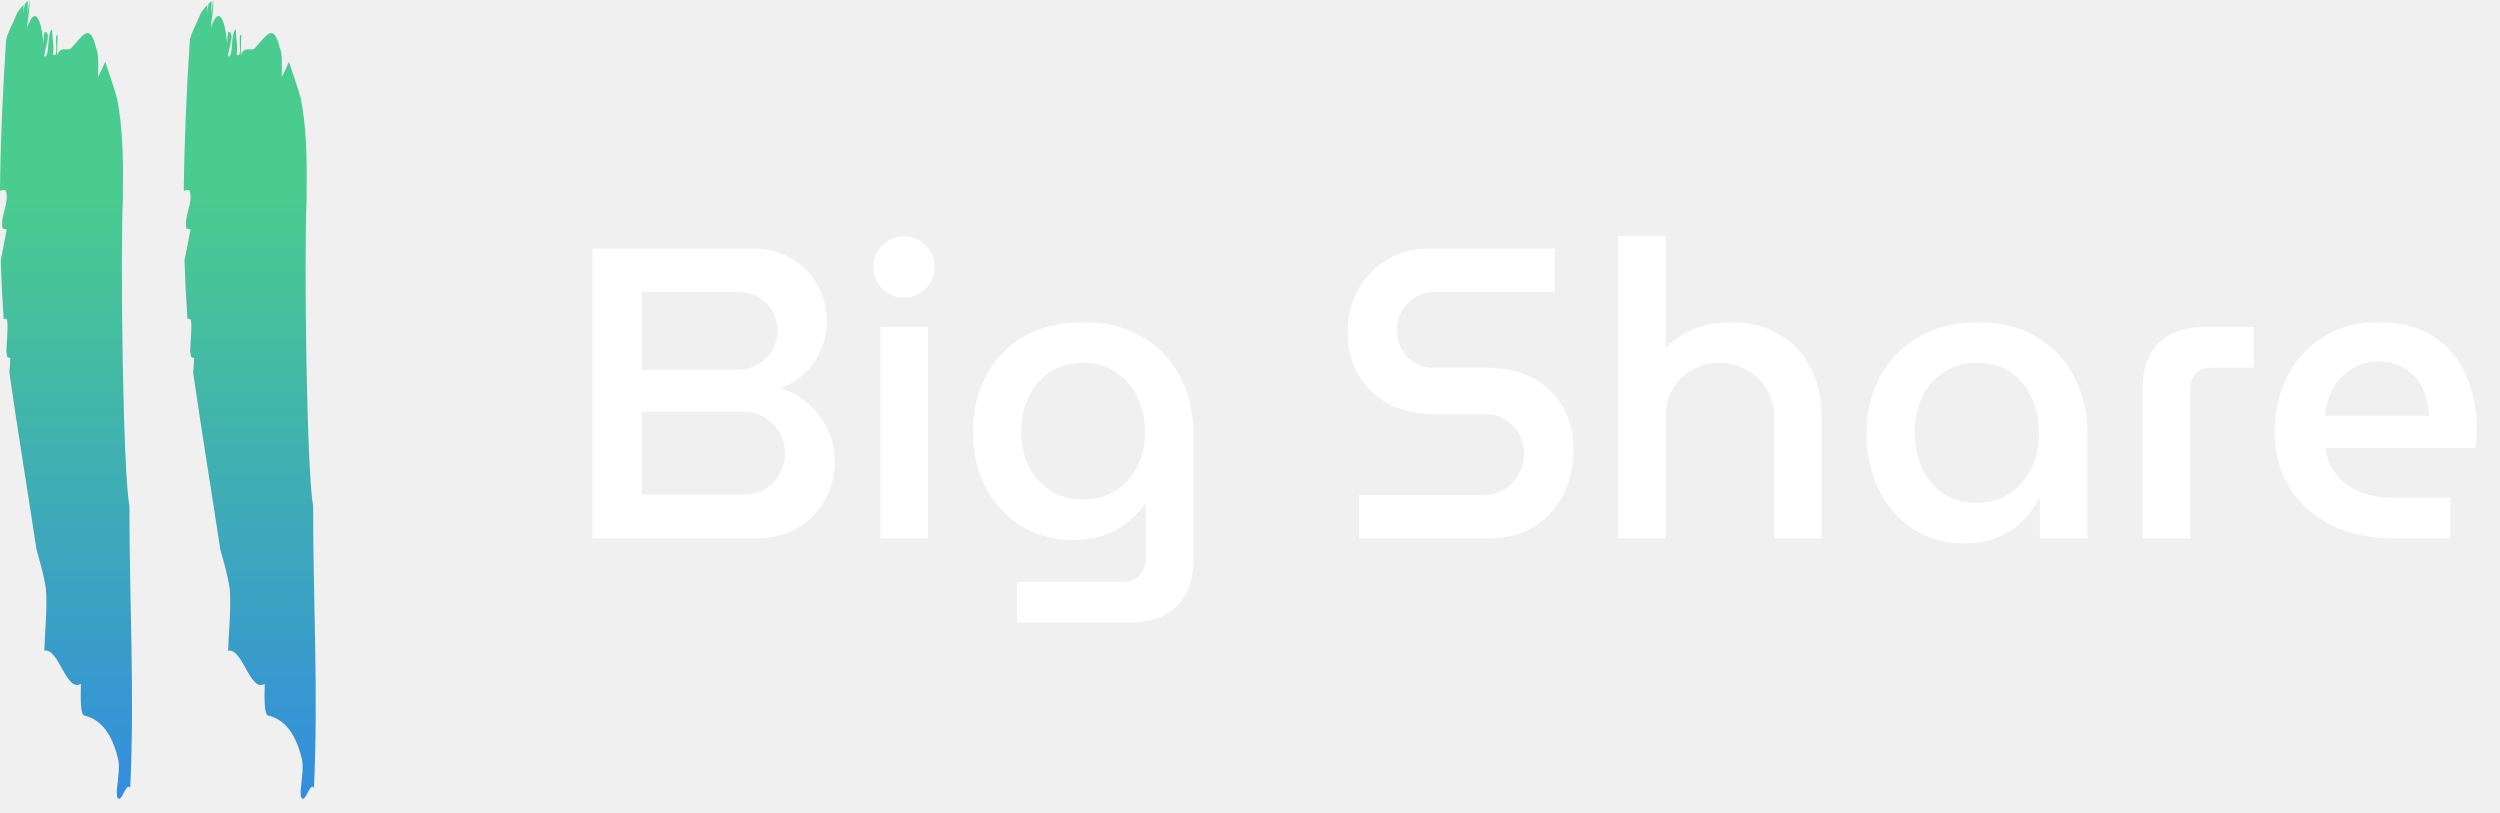
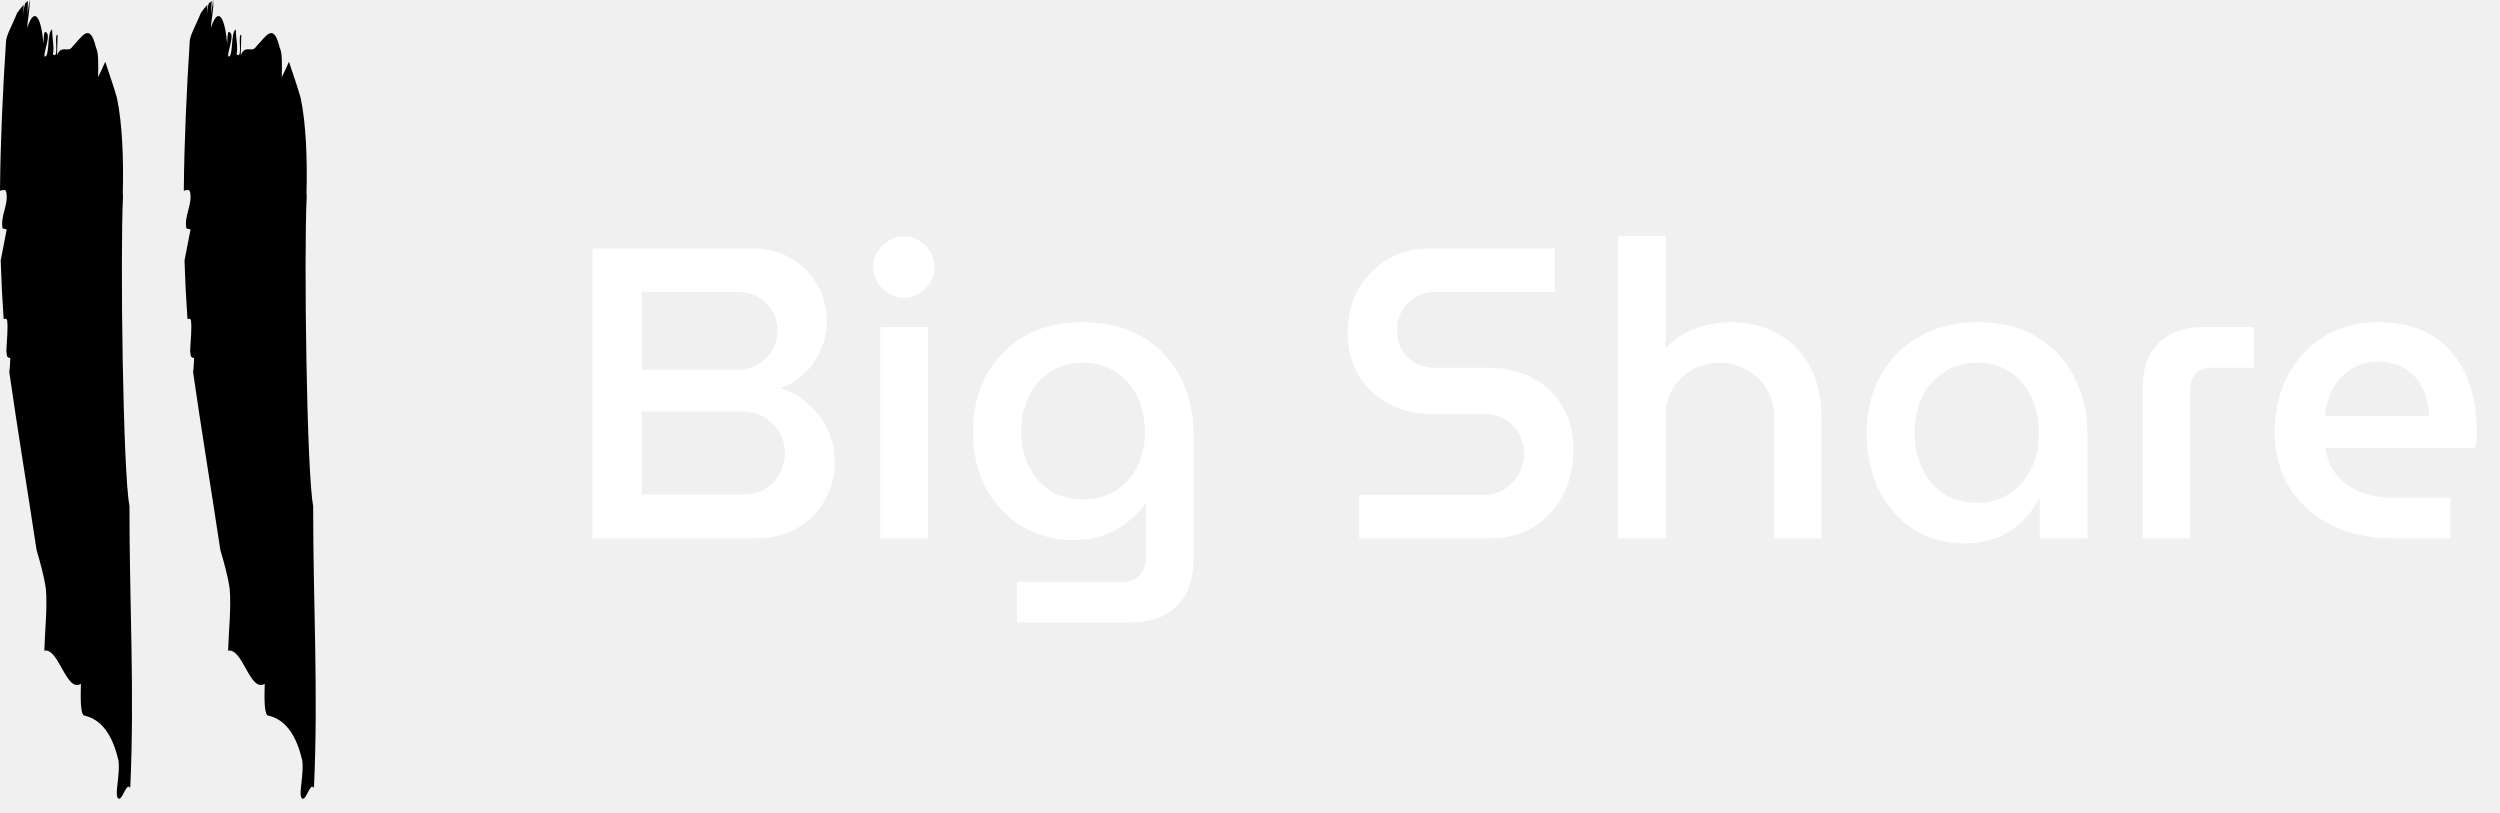
<svg xmlns="http://www.w3.org/2000/svg" width="120" height="39" viewBox="0 0 120 39" fill="none">
  <path d="M0 9.15C0.123 9.155 0.246 9.028 0.302 9.225C0.42 9.846 0.007 10.345 0.124 10.967L0.322 11.012C0.236 11.493 0.127 11.993 0.034 12.505C0.063 13.447 0.11 14.384 0.176 15.317C0.249 15.293 0.315 15.281 0.342 15.374C0.395 15.762 0.326 16.3 0.305 16.857C0.316 16.939 0.328 17.021 0.339 17.102C0.378 17.151 0.434 17.181 0.495 17.189C0.488 17.441 0.469 17.665 0.448 17.873C0.839 20.607 1.299 23.383 1.754 26.392C1.937 27.028 2.12 27.666 2.204 28.278C2.28 29.187 2.15 30.346 2.128 31.232C2.83 31.096 3.174 33.255 3.884 32.824C3.869 33.415 3.846 34.298 4.044 34.346C4.64 34.484 5.327 34.938 5.686 36.506C5.772 37.12 5.519 38.066 5.64 38.279C5.831 38.619 6.059 37.483 6.251 37.824C6.466 33.263 6.208 28.871 6.214 24.279C5.902 22.719 5.766 12.173 5.903 9.466C5.903 9.383 5.898 9.301 5.895 9.22C5.933 7.742 5.88 5.948 5.612 4.698C5.447 4.124 5.246 3.542 5.052 2.964C4.936 3.234 4.821 3.484 4.706 3.701C4.721 3.11 4.736 2.519 4.609 2.292C4.309 1.034 3.958 1.746 3.483 2.23C3.274 2.577 2.952 2.108 2.739 2.653C2.749 2.26 2.754 2.063 2.765 1.668C2.566 1.623 2.866 2.882 2.54 2.608C2.617 2.229 2.494 1.805 2.505 1.412C2.235 1.548 2.403 2.774 2.138 2.712C2.077 2.5 2.5 1.607 2.169 1.531C2.103 1.516 2.092 1.909 2.087 2.106C1.986 0.893 1.67 0.227 1.307 1.333C1.317 0.949 1.457 0.406 1.412 0L1.407 0C1.395 0.203 1.327 0.552 1.32 0.739L1.338 0.046C1.291 0.082 1.246 0.124 1.2 0.167C1.156 0.339 1.13 0.515 1.122 0.692C1.122 0.539 1.129 0.386 1.134 0.232C1.02 0.354 0.916 0.485 0.823 0.624C0.61 1.169 0.297 1.692 0.289 1.987C0.133 4.375 0.022 6.769 0 9.15Z" fill="url(#paint0_linear_2511_1554)" />
  <path d="M8.822 9.15C8.945 9.155 9.068 9.028 9.126 9.225C9.242 9.846 8.829 10.345 8.946 10.967L9.146 11.012C9.059 11.493 8.95 11.993 8.856 12.505C8.885 13.447 8.933 14.384 8.999 15.317C9.072 15.293 9.139 15.281 9.165 15.374C9.218 15.762 9.148 16.3 9.127 16.857C9.139 16.939 9.151 17.021 9.162 17.102C9.201 17.15 9.256 17.181 9.317 17.189C9.311 17.441 9.292 17.665 9.27 17.873C9.662 20.607 10.122 23.383 10.576 26.392C10.76 27.028 10.943 27.666 11.027 28.278C11.104 29.187 10.973 30.346 10.95 31.232C11.653 31.096 11.996 33.255 12.707 32.824C12.691 33.415 12.668 34.298 12.867 34.346C13.463 34.484 14.149 34.938 14.508 36.506C14.595 37.12 14.342 38.066 14.462 38.279C14.653 38.619 14.883 37.483 15.069 37.824C15.285 33.263 15.026 28.871 15.032 24.279C14.72 22.719 14.584 12.173 14.721 9.466C14.721 9.383 14.716 9.301 14.713 9.22C14.752 7.742 14.698 5.948 14.431 4.698C14.265 4.124 14.064 3.542 13.87 2.964C13.755 3.234 13.639 3.484 13.524 3.701C13.538 3.11 13.554 2.519 13.426 2.292C13.127 1.034 12.775 1.746 12.3 2.23C12.091 2.577 11.77 2.108 11.557 2.653C11.566 2.26 11.572 2.063 11.582 1.668C11.383 1.623 11.683 2.882 11.357 2.608C11.434 2.229 11.312 1.805 11.323 1.412C11.052 1.548 11.22 2.774 10.955 2.712C10.895 2.5 11.318 1.607 10.986 1.531C10.92 1.516 10.91 1.909 10.905 2.106C10.803 0.893 10.487 0.227 10.125 1.333C10.135 0.949 10.276 0.406 10.23 0L10.225 0C10.213 0.203 10.145 0.552 10.138 0.739C10.144 0.51 10.15 0.278 10.156 0.046C10.109 0.082 10.063 0.124 10.018 0.167C9.973 0.339 9.947 0.515 9.94 0.692C9.94 0.539 9.947 0.386 9.951 0.232C9.837 0.354 9.734 0.485 9.641 0.624C9.427 1.169 9.114 1.692 9.107 1.987C8.956 4.375 8.845 6.769 8.822 9.15Z" fill="url(#paint1_linear_2511_1554)" />
  <path d="M28.434 25.842V11.925H36.108C36.797 11.925 37.407 12.077 37.937 12.382C38.481 12.687 38.905 13.104 39.21 13.634C39.528 14.165 39.687 14.781 39.687 15.483C39.687 15.947 39.587 16.391 39.389 16.816C39.203 17.24 38.945 17.611 38.613 17.929C38.282 18.234 37.898 18.472 37.46 18.645C37.964 18.79 38.408 19.036 38.792 19.38C39.19 19.725 39.501 20.136 39.727 20.613C39.952 21.09 40.065 21.6 40.065 22.144C40.065 22.86 39.899 23.496 39.568 24.052C39.249 24.609 38.805 25.047 38.235 25.365C37.679 25.683 37.036 25.842 36.307 25.842H28.434ZM30.8 23.734H35.671C36.068 23.734 36.42 23.648 36.724 23.476C37.029 23.29 37.261 23.045 37.42 22.74C37.593 22.422 37.679 22.091 37.679 21.746C37.679 21.388 37.593 21.064 37.42 20.772C37.248 20.467 37.009 20.222 36.705 20.036C36.4 19.851 36.042 19.758 35.631 19.758H30.8V23.734ZM30.8 17.75H35.373C35.744 17.75 36.075 17.664 36.367 17.491C36.671 17.319 36.903 17.094 37.062 16.816C37.235 16.524 37.321 16.212 37.321 15.881C37.321 15.537 37.241 15.225 37.082 14.947C36.923 14.668 36.698 14.443 36.406 14.271C36.128 14.098 35.803 14.012 35.432 14.012H30.8V17.75ZM42.256 25.842V15.702L44.542 15.702V25.842H42.256ZM43.389 14.291C42.992 14.291 42.647 14.145 42.355 13.853C42.064 13.562 41.918 13.217 41.918 12.819C41.918 12.422 42.064 12.077 42.355 11.786C42.647 11.494 42.992 11.348 43.389 11.348C43.8 11.348 44.145 11.494 44.423 11.786C44.715 12.077 44.86 12.422 44.86 12.819C44.86 13.217 44.715 13.562 44.423 13.853C44.145 14.145 43.8 14.291 43.389 14.291ZM48.815 29.878V27.929H53.905C54.25 27.929 54.515 27.823 54.7 27.611C54.899 27.399 54.999 27.134 54.999 26.816V24.192H54.979C54.687 24.549 54.376 24.861 54.044 25.126C53.713 25.378 53.335 25.577 52.911 25.723C52.5 25.855 52.043 25.921 51.539 25.921C50.611 25.921 49.783 25.703 49.054 25.265C48.325 24.828 47.748 24.218 47.324 23.436C46.913 22.641 46.708 21.733 46.708 20.712C46.708 19.718 46.913 18.83 47.324 18.048C47.748 17.253 48.352 16.623 49.133 16.159C49.916 15.695 50.87 15.464 51.996 15.464C53.07 15.464 53.998 15.689 54.78 16.14C55.575 16.59 56.191 17.226 56.629 18.048C57.066 18.857 57.285 19.804 57.285 20.891V26.915C57.285 27.83 57.02 28.552 56.49 29.082C55.96 29.613 55.237 29.878 54.323 29.878H48.815ZM51.977 23.973C52.586 23.973 53.11 23.834 53.547 23.555C53.998 23.264 54.343 22.879 54.581 22.402C54.833 21.912 54.959 21.368 54.959 20.772C54.959 20.136 54.84 19.566 54.601 19.062C54.362 18.558 54.018 18.161 53.567 17.869C53.13 17.564 52.6 17.412 51.977 17.412C51.367 17.412 50.837 17.564 50.386 17.869C49.949 18.161 49.611 18.558 49.372 19.062C49.133 19.553 49.014 20.109 49.014 20.732C49.014 21.329 49.133 21.872 49.372 22.363C49.611 22.853 49.949 23.244 50.386 23.535C50.837 23.827 51.367 23.973 51.977 23.973ZM65.245 25.842V23.754H71.229C71.614 23.754 71.945 23.661 72.224 23.476C72.515 23.29 72.74 23.052 72.899 22.76C73.072 22.455 73.158 22.137 73.158 21.806C73.158 21.448 73.078 21.123 72.919 20.832C72.76 20.54 72.535 20.308 72.243 20.136C71.965 19.963 71.64 19.877 71.269 19.877H68.784C68.002 19.877 67.299 19.718 66.677 19.4C66.067 19.069 65.583 18.611 65.225 18.028C64.867 17.445 64.688 16.756 64.688 15.961C64.688 15.165 64.861 14.47 65.205 13.873C65.55 13.263 66.02 12.786 66.617 12.442C67.213 12.097 67.889 11.925 68.645 11.925H74.629V14.012H68.864C68.519 14.012 68.207 14.098 67.929 14.271C67.651 14.443 67.432 14.668 67.273 14.947C67.127 15.225 67.054 15.523 67.054 15.841C67.054 16.173 67.127 16.477 67.273 16.756C67.432 17.021 67.644 17.24 67.909 17.412C68.188 17.571 68.499 17.651 68.844 17.651H71.388C72.237 17.651 72.966 17.816 73.575 18.148C74.198 18.479 74.675 18.936 75.007 19.519C75.352 20.103 75.524 20.772 75.524 21.527C75.524 22.416 75.345 23.184 74.987 23.834C74.642 24.47 74.165 24.967 73.555 25.325C72.959 25.669 72.283 25.842 71.528 25.842H65.245ZM77.67 25.842V11.328H79.957V16.716C80.367 16.279 80.844 15.961 81.388 15.762C81.931 15.563 82.481 15.464 83.038 15.464C83.966 15.464 84.755 15.662 85.404 16.06C86.067 16.444 86.57 16.981 86.915 17.67C87.26 18.346 87.432 19.122 87.432 19.997V25.842H85.165V20.017C85.165 19.5 85.04 19.049 84.788 18.665C84.549 18.267 84.231 17.962 83.833 17.75C83.449 17.525 83.018 17.412 82.541 17.412C82.091 17.412 81.666 17.518 81.269 17.73C80.871 17.942 80.553 18.24 80.314 18.625C80.076 19.009 79.957 19.447 79.957 19.937V25.842H77.67ZM94.289 26.08C93.322 26.08 92.487 25.842 91.784 25.365C91.082 24.887 90.538 24.251 90.154 23.456C89.783 22.648 89.597 21.759 89.597 20.792C89.597 19.785 89.809 18.883 90.233 18.088C90.671 17.279 91.287 16.643 92.082 16.179C92.891 15.702 93.852 15.464 94.965 15.464C96.065 15.464 97 15.702 97.769 16.179C98.551 16.643 99.147 17.279 99.558 18.088C99.982 18.883 100.194 19.771 100.194 20.752V25.842H97.908V23.953H97.868C97.669 24.324 97.411 24.675 97.093 25.007C96.775 25.325 96.383 25.583 95.92 25.782C95.456 25.981 94.912 26.08 94.289 26.08ZM94.906 24.132C95.502 24.132 96.019 23.986 96.456 23.695C96.907 23.39 97.258 22.985 97.51 22.482C97.762 21.965 97.881 21.388 97.868 20.752C97.868 20.116 97.749 19.553 97.51 19.062C97.272 18.558 96.934 18.161 96.496 17.869C96.059 17.564 95.535 17.412 94.925 17.412C94.289 17.412 93.746 17.564 93.295 17.869C92.845 18.161 92.5 18.558 92.261 19.062C92.023 19.566 91.903 20.136 91.903 20.772C91.903 21.395 92.023 21.965 92.261 22.482C92.5 22.985 92.838 23.39 93.275 23.695C93.726 23.986 94.269 24.132 94.906 24.132ZM102.85 25.842V18.585C102.85 17.684 103.102 16.981 103.606 16.477C104.123 15.961 104.832 15.702 105.733 15.702L108.179 15.702V17.651L106.151 17.651C105.833 17.651 105.581 17.743 105.395 17.929C105.223 18.114 105.137 18.366 105.137 18.684V25.842H102.85ZM114.894 25.842C113.754 25.842 112.753 25.63 111.892 25.206C111.043 24.768 110.381 24.172 109.903 23.416C109.426 22.648 109.188 21.766 109.188 20.772C109.188 19.725 109.4 18.804 109.824 18.008C110.248 17.213 110.831 16.59 111.573 16.14C112.316 15.689 113.171 15.464 114.138 15.464C115.225 15.464 116.12 15.695 116.822 16.159C117.525 16.623 118.042 17.246 118.373 18.028C118.718 18.81 118.89 19.685 118.89 20.653C118.89 20.785 118.883 20.938 118.87 21.11C118.857 21.282 118.837 21.415 118.81 21.508H111.613C111.693 22.038 111.885 22.482 112.19 22.84C112.495 23.184 112.879 23.449 113.343 23.635C113.807 23.807 114.324 23.893 114.894 23.893H117.617V25.842H114.894ZM111.593 19.957H116.604C116.59 19.705 116.551 19.453 116.484 19.201C116.431 18.95 116.338 18.711 116.206 18.486C116.087 18.26 115.928 18.068 115.729 17.909C115.543 17.737 115.318 17.604 115.053 17.511C114.788 17.405 114.483 17.352 114.138 17.352C113.741 17.352 113.389 17.432 113.084 17.591C112.78 17.737 112.521 17.936 112.309 18.187C112.097 18.426 111.931 18.704 111.812 19.022C111.706 19.327 111.633 19.639 111.593 19.957Z" fill="white" />
  <defs>
    <linearGradient id="paint0_linear_2511_1554" x1="3.168" y1="0" x2="3.168" y2="38.343" gradientUnits="userSpaceOnUse">
-       <stop offset="0.25" stop-color="#4ACB8F" />
-       <stop offset="1" stop-color="#338DDE" />
+       <stop offset="0.25" stopColor="#4ACB8F" />
+       <stop offset="1" stopColor="#338DDE" />
    </linearGradient>
    <linearGradient id="paint1_linear_2511_1554" x1="11.989" y1="0" x2="11.989" y2="38.343" gradientUnits="userSpaceOnUse">
-       <stop offset="0.25" stop-color="#4ACB8F" />
-       <stop offset="1" stop-color="#338DDE" />
+       <stop offset="0.25" stopColor="#4ACB8F" />
+       <stop offset="1" stopColor="#338DDE" />
    </linearGradient>
  </defs>
</svg>
